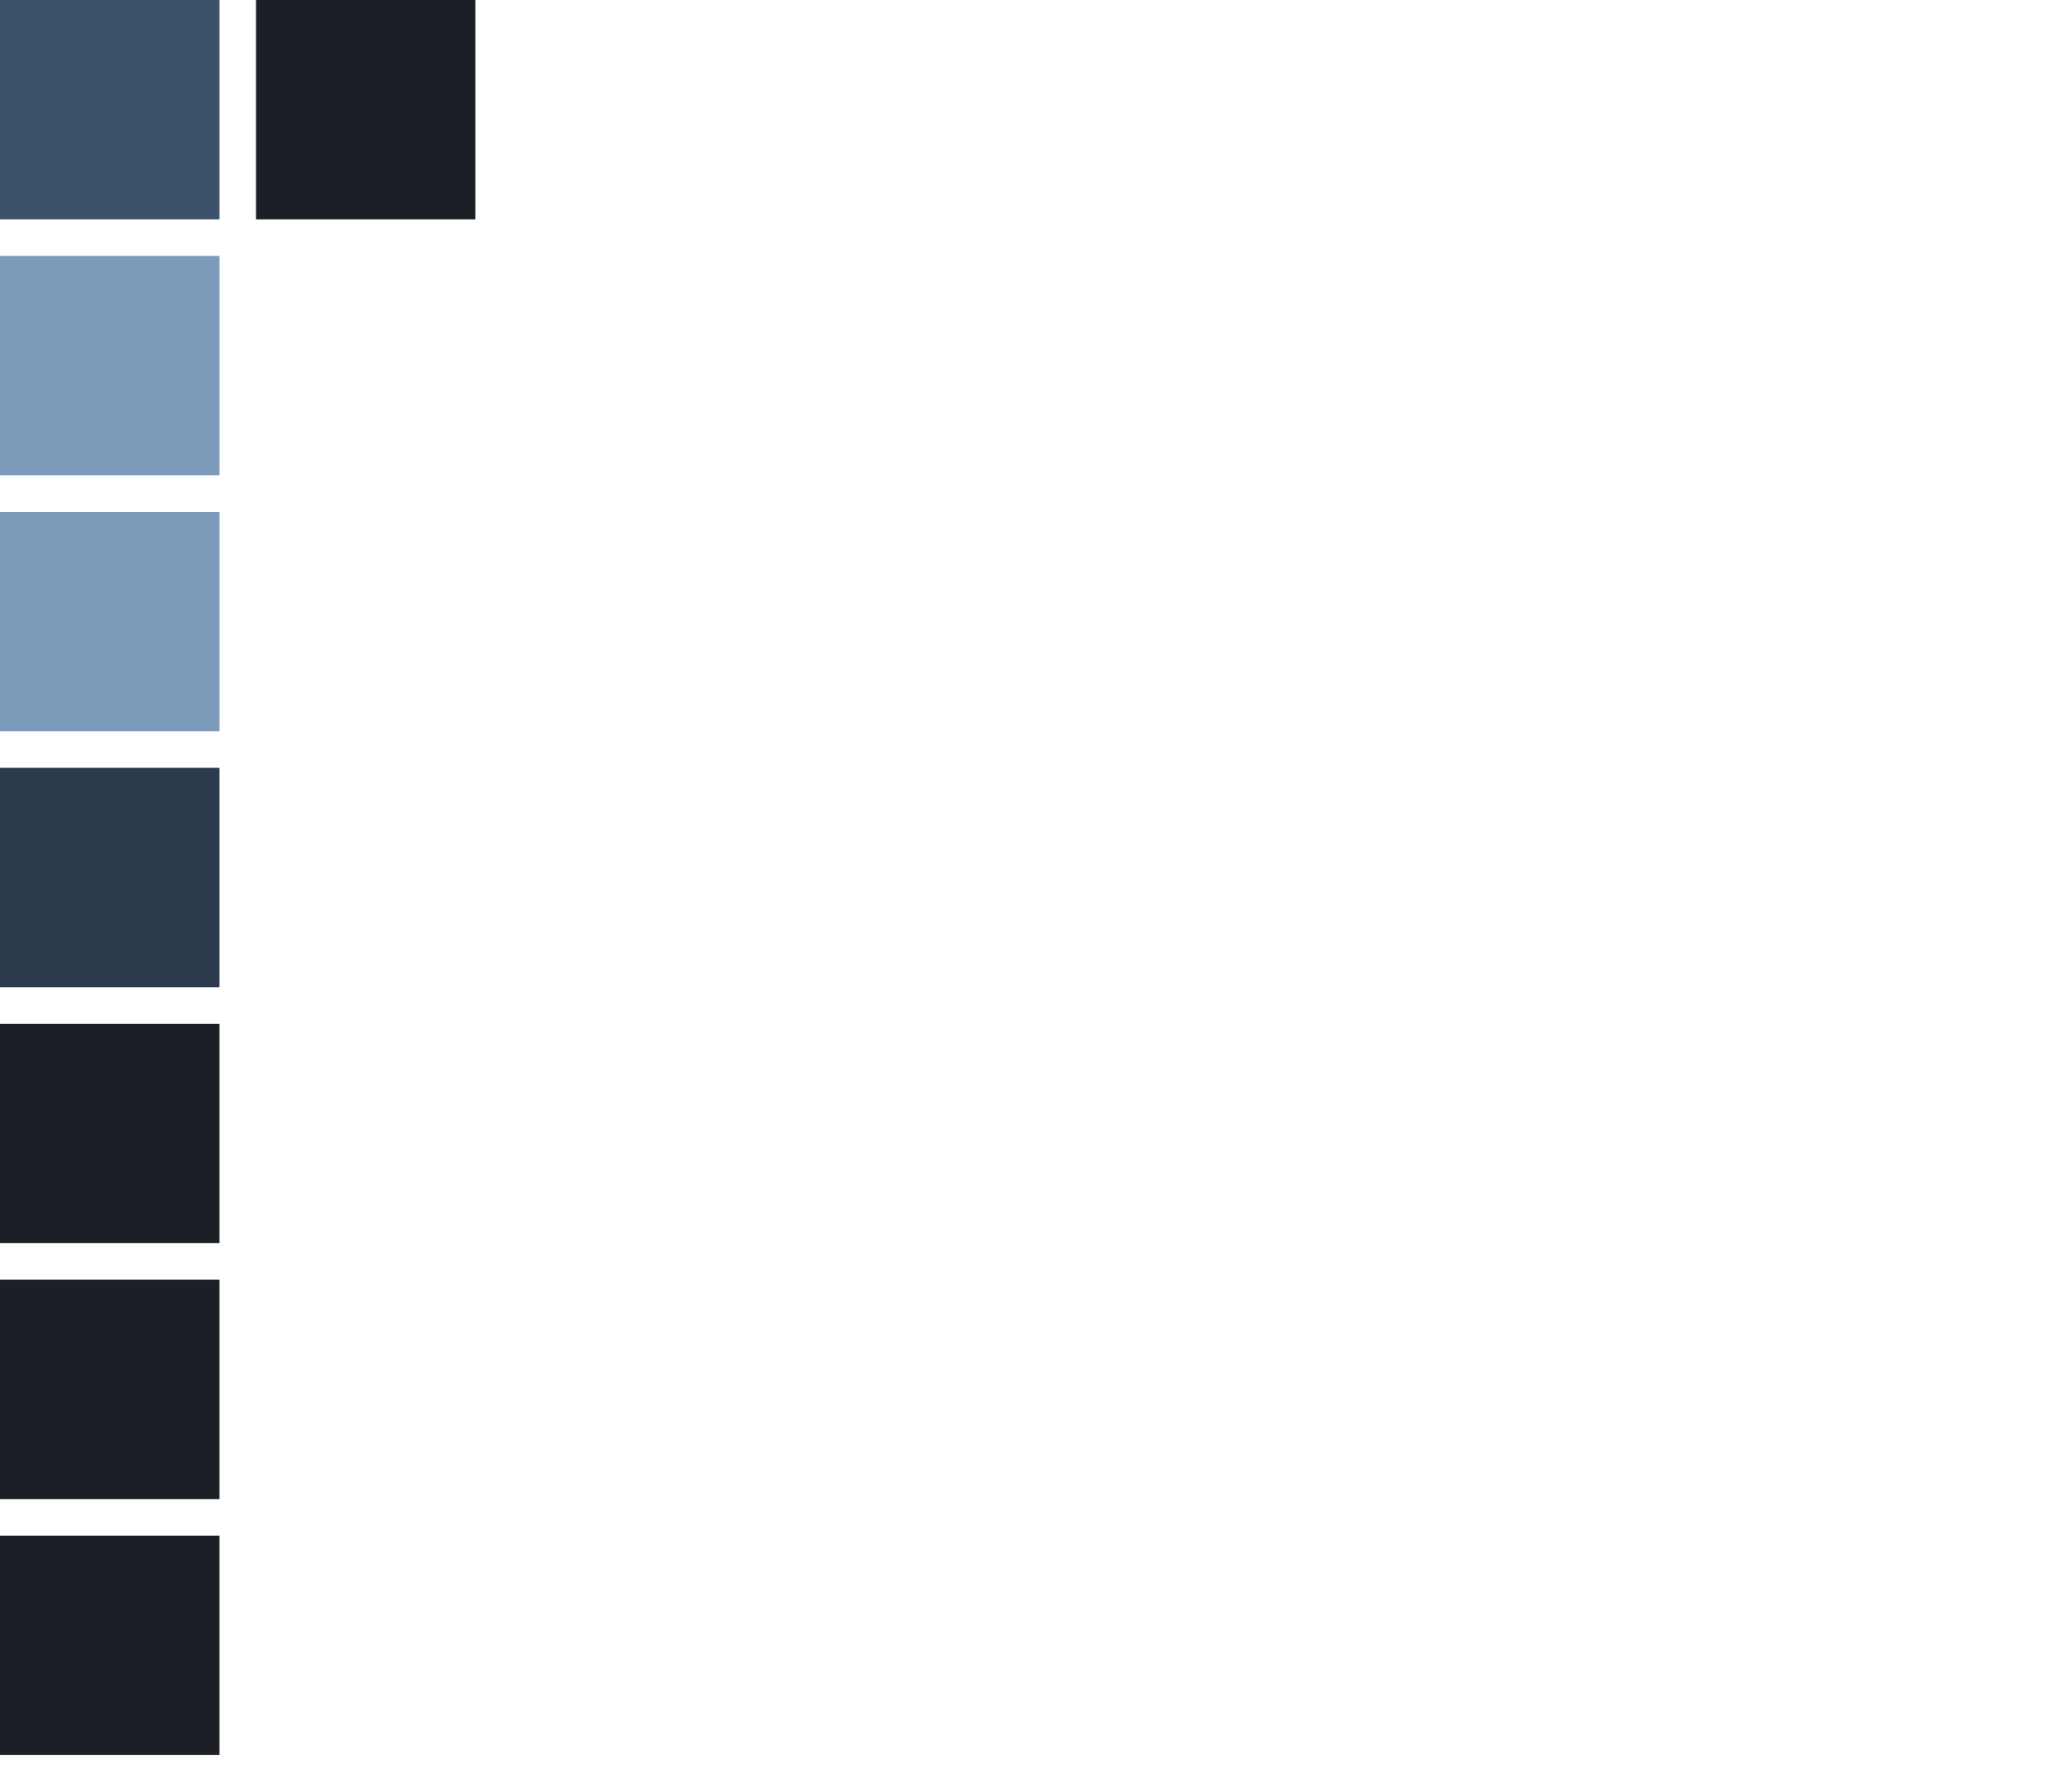
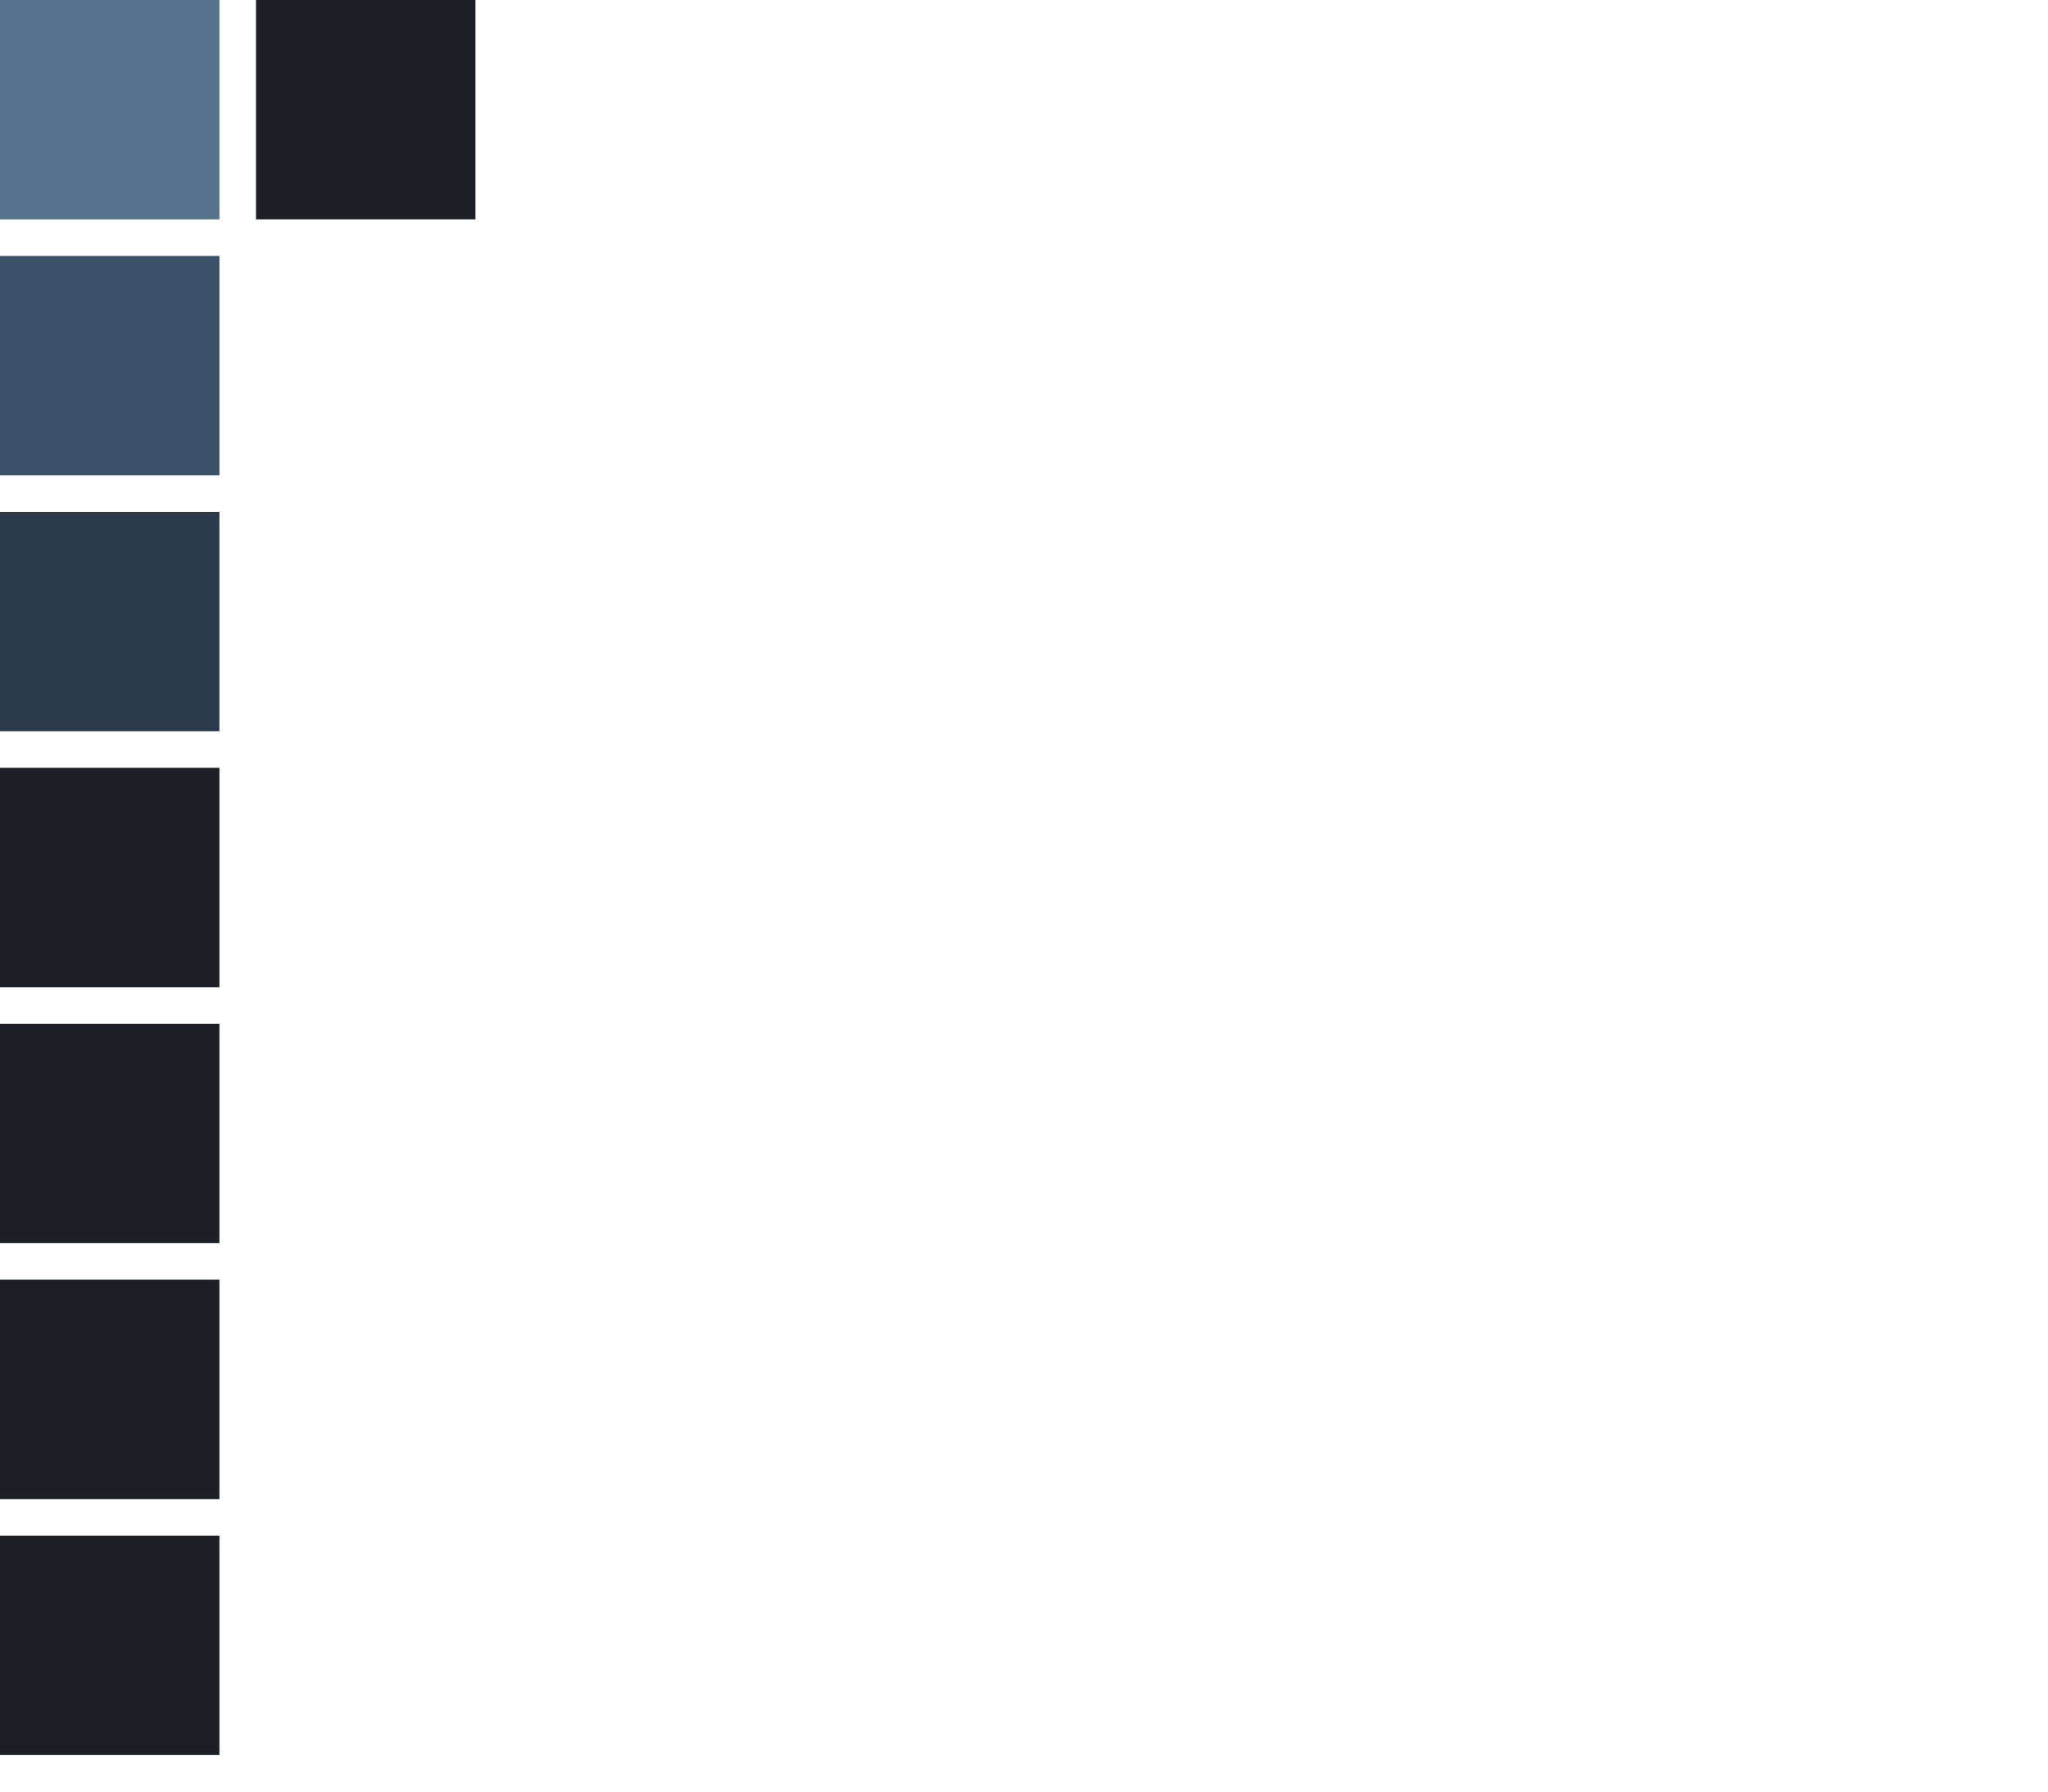
<svg xmlns="http://www.w3.org/2000/svg" baseProfile="tiny" height="98" version="1.2" width="112">
  <defs />
-   <rect fill="#3C526A" height="12" width="12" x="0" y="0" />
-   <rect fill="#7C9AB9" height="12" width="12" x="0" y="14" />
-   <rect fill="#7C9AB9" height="12" width="12" x="0" y="28" />
-   <rect fill="#2B3A4C" height="12" width="12" x="0" y="42" />
+   <rect fill="#56728D" height="12" width="12" x="0" y="0" />
+   <rect fill="#3C526A" height="12" width="12" x="0" y="14" />
+   <rect fill="#2B3A4C" height="12" width="12" x="0" y="28" />
+   <rect fill="#1C1F26" height="12" width="12" x="0" y="42" />
  <rect fill="#1C1F26" height="12" width="12" x="0" y="56" />
  <rect fill="#1C1F26" height="12" width="12" x="0" y="70" />
  <rect fill="#1C1F26" height="12" width="12" x="0" y="84" />
  <rect fill="#1C1F26" height="12" width="12" x="14" y="0" />
</svg>
